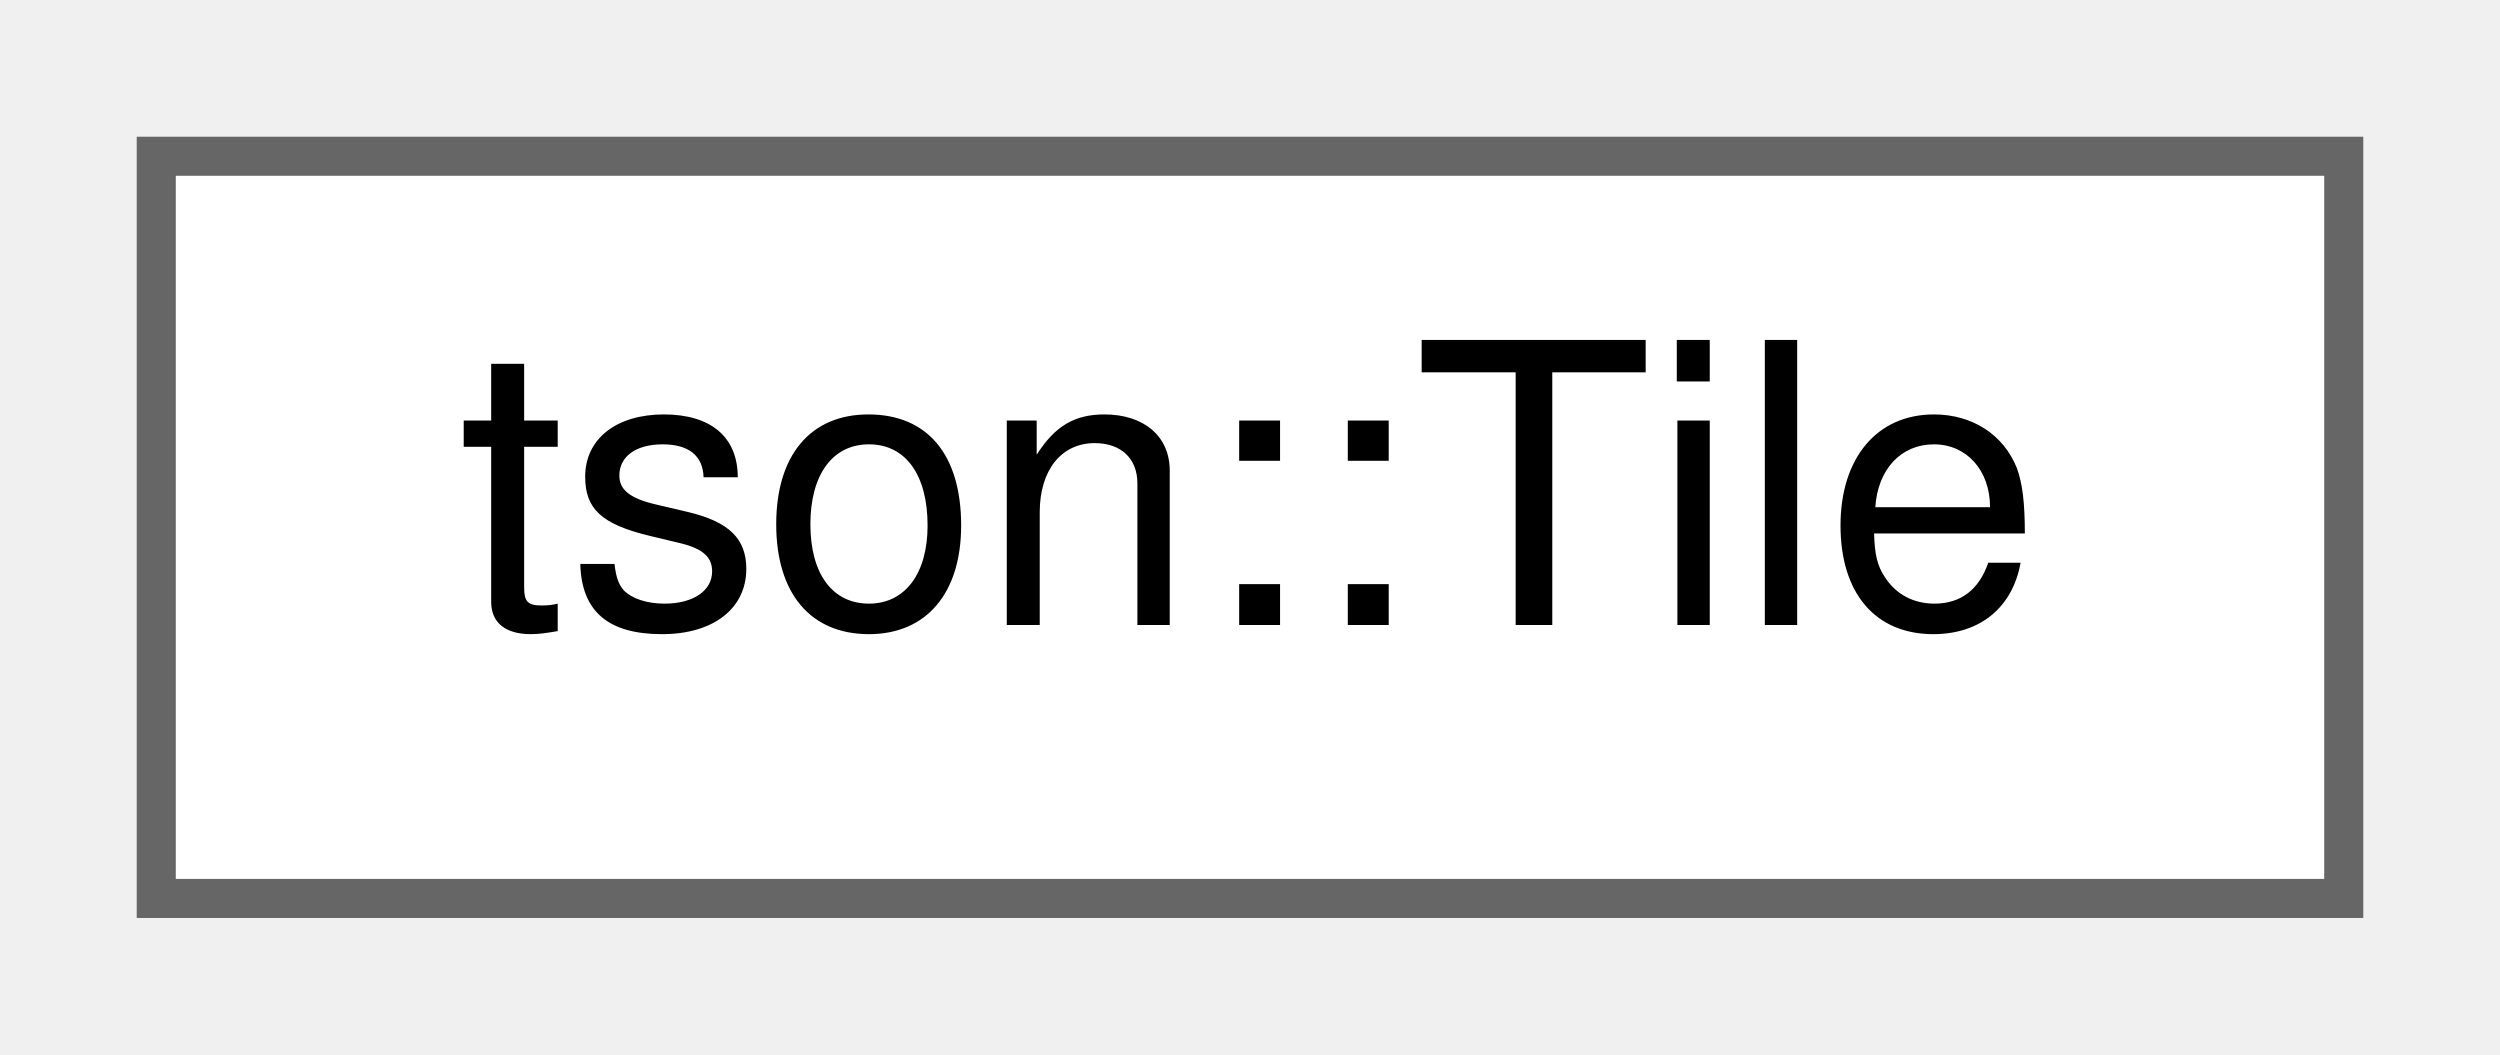
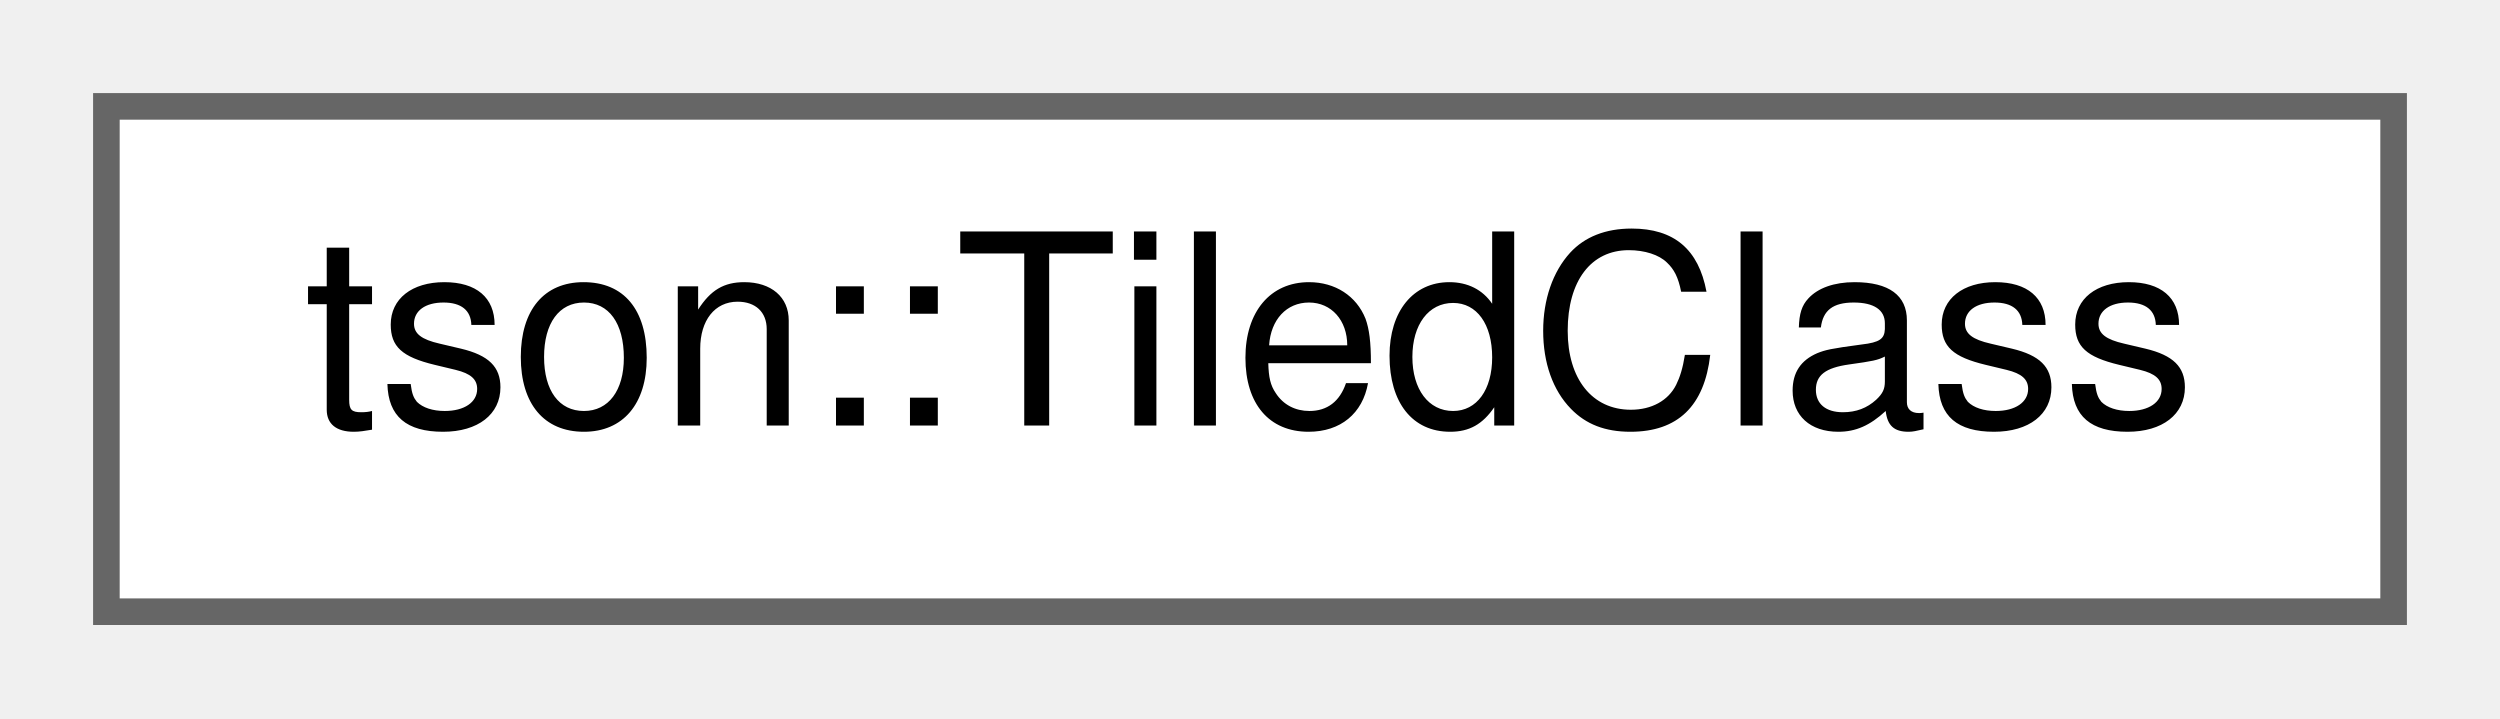
- <svg xmlns="http://www.w3.org/2000/svg" xmlns:xlink="http://www.w3.org/1999/xlink" width="64pt" height="27pt" viewBox="0.00 0.00 64.00 27.00">
+ <svg xmlns="http://www.w3.org/2000/svg" xmlns:xlink="http://www.w3.org/1999/xlink" width="94pt" height="27pt" viewBox="0.00 0.00 94.00 27.00">
  <g id="graph0" class="graph" transform="scale(1 1) rotate(0) translate(4 23)">
    <g id="node1" class="node">
      <g id="a_node1">
-         <a xlink:href="classtson_1_1_tile.html" target="_top" xlink:title=" ">
-           <polygon fill="white" stroke="#666666" points="56,-19 0,-19 0,0 56,0 56,-19" />
-           <text text-anchor="middle" x="28" y="-7" font-family="Helvetica,sans-Serif" font-size="10.00">tson::Tile</text>
+         <a xlink:href="classtson_1_1_tiled_class.html" target="_top" xlink:title=" ">
+           <polygon fill="white" stroke="#666666" points="86,-19 0,-19 0,0 86,0 86,-19" />
+           <text text-anchor="middle" x="43" y="-7" font-family="Helvetica,sans-Serif" font-size="10.00">tson::TiledClass</text>
        </a>
      </g>
    </g>
  </g>
</svg>
